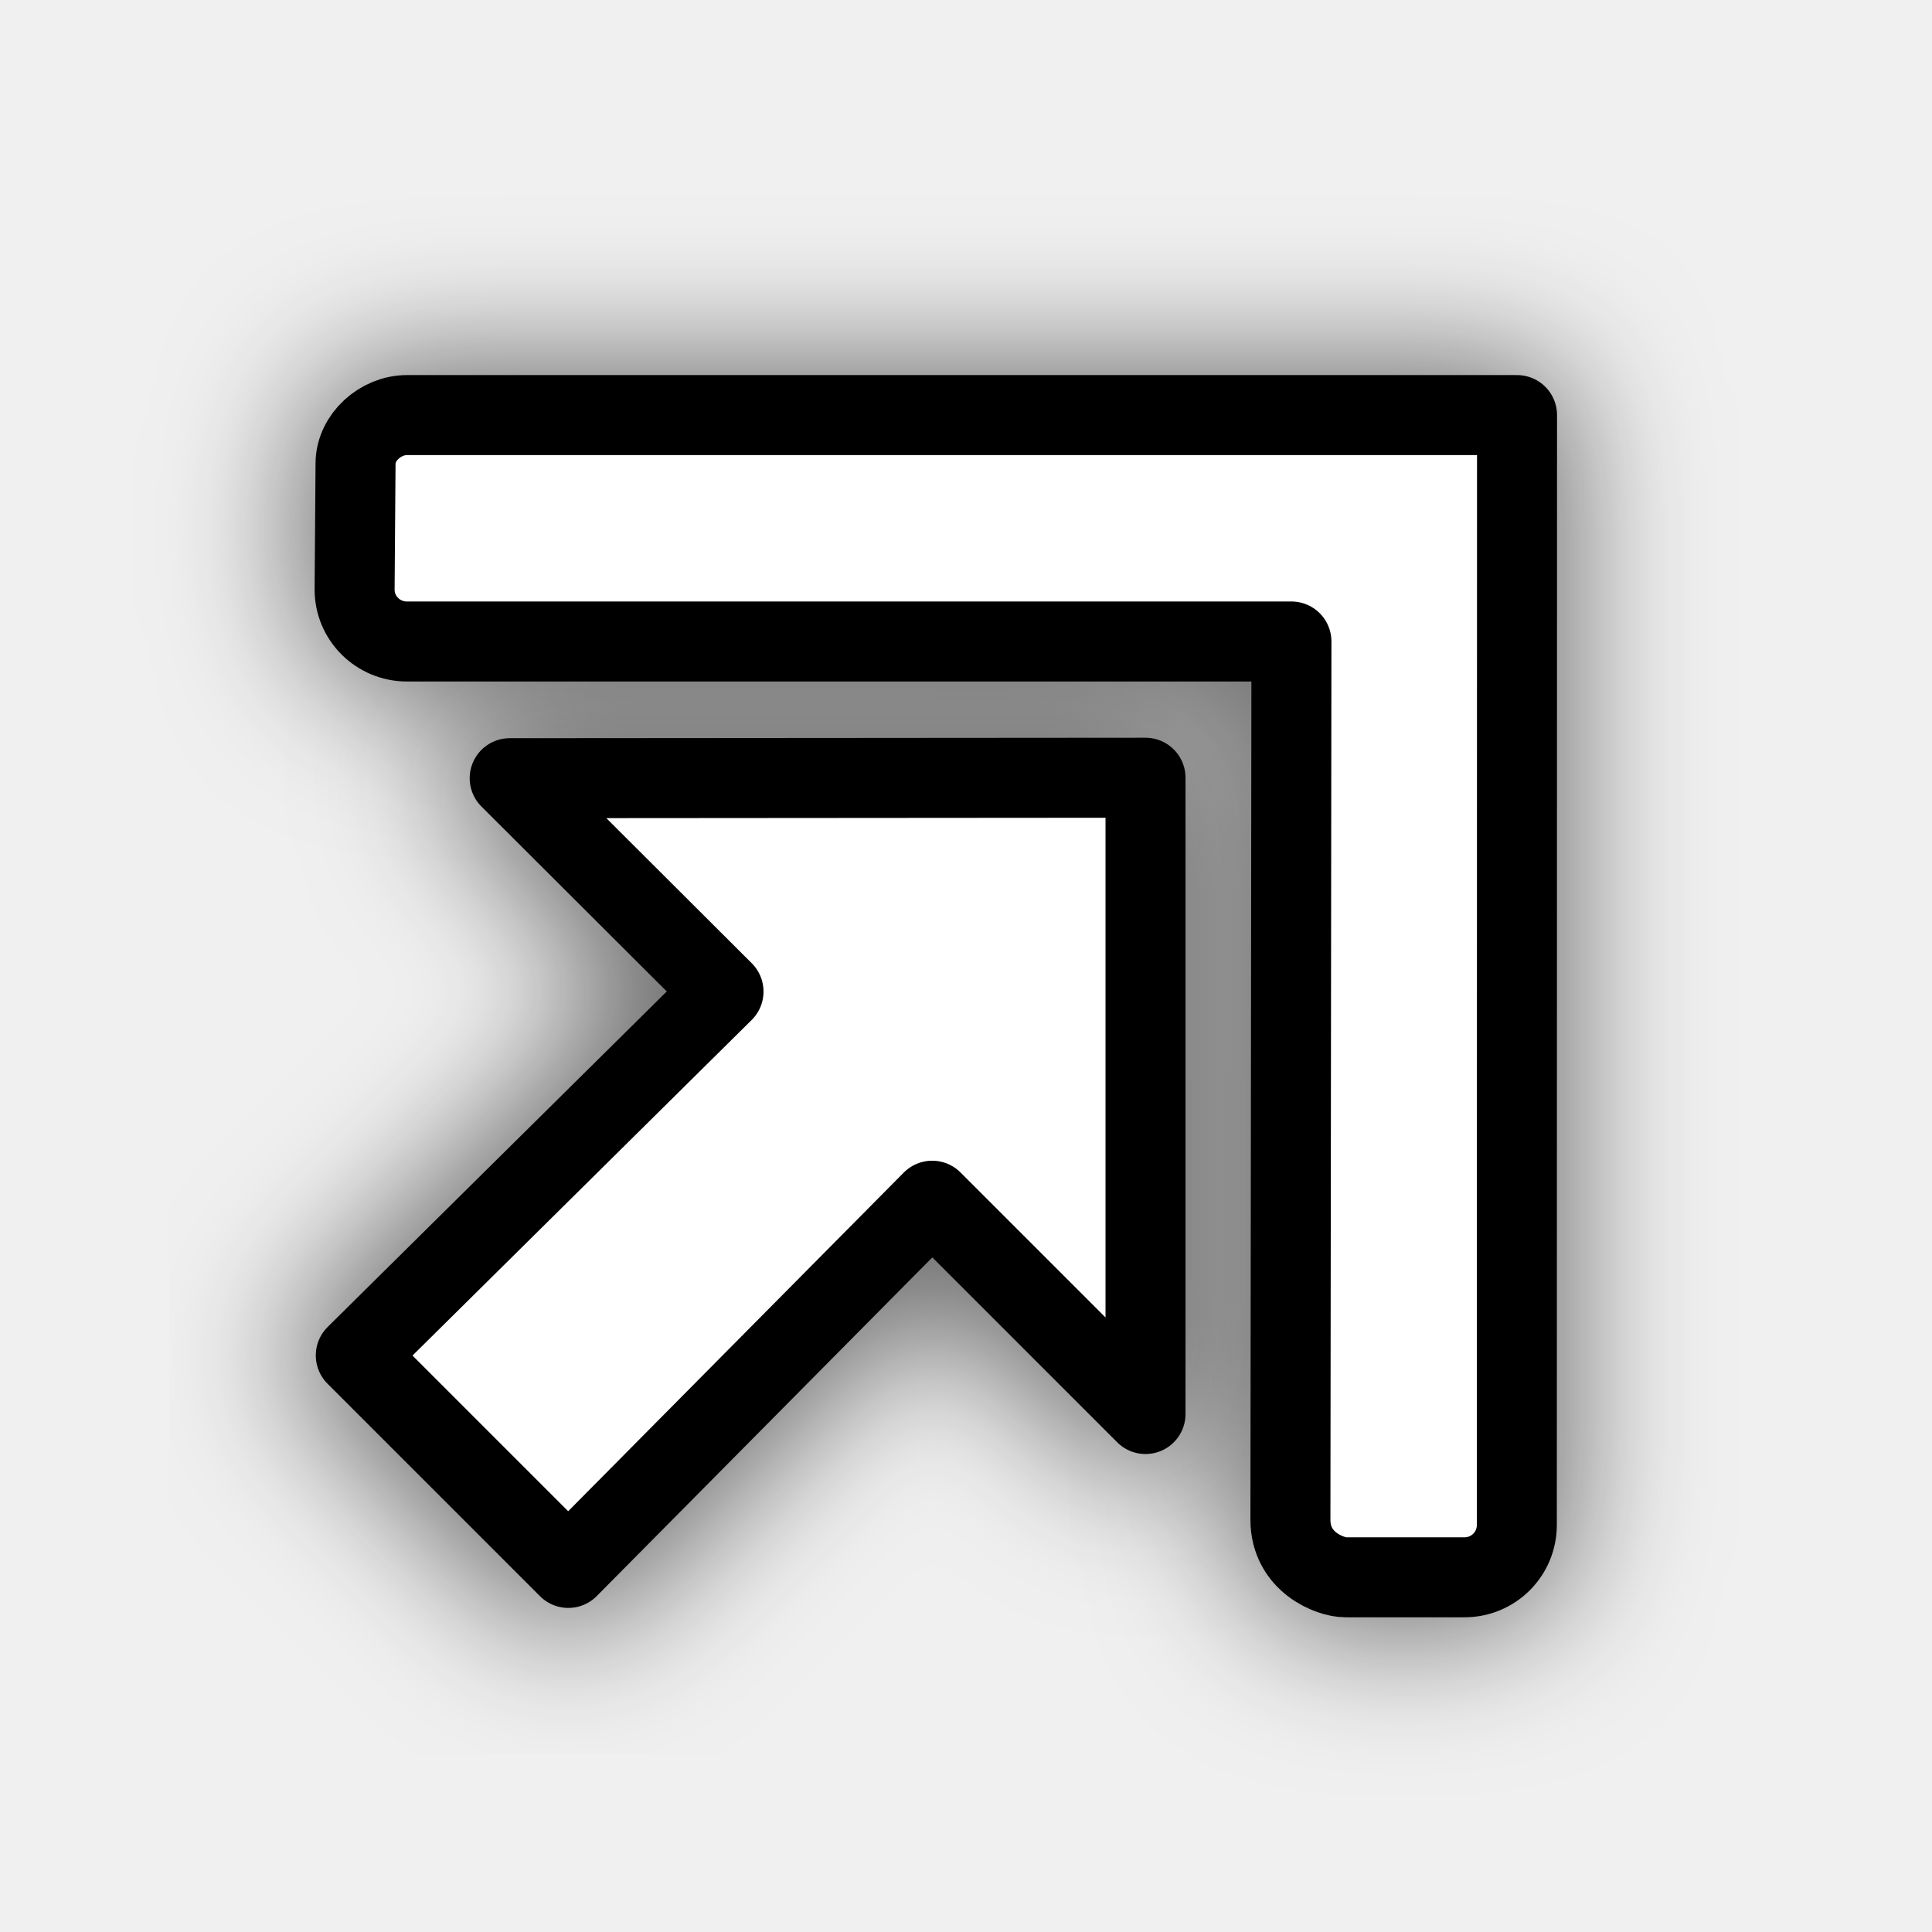
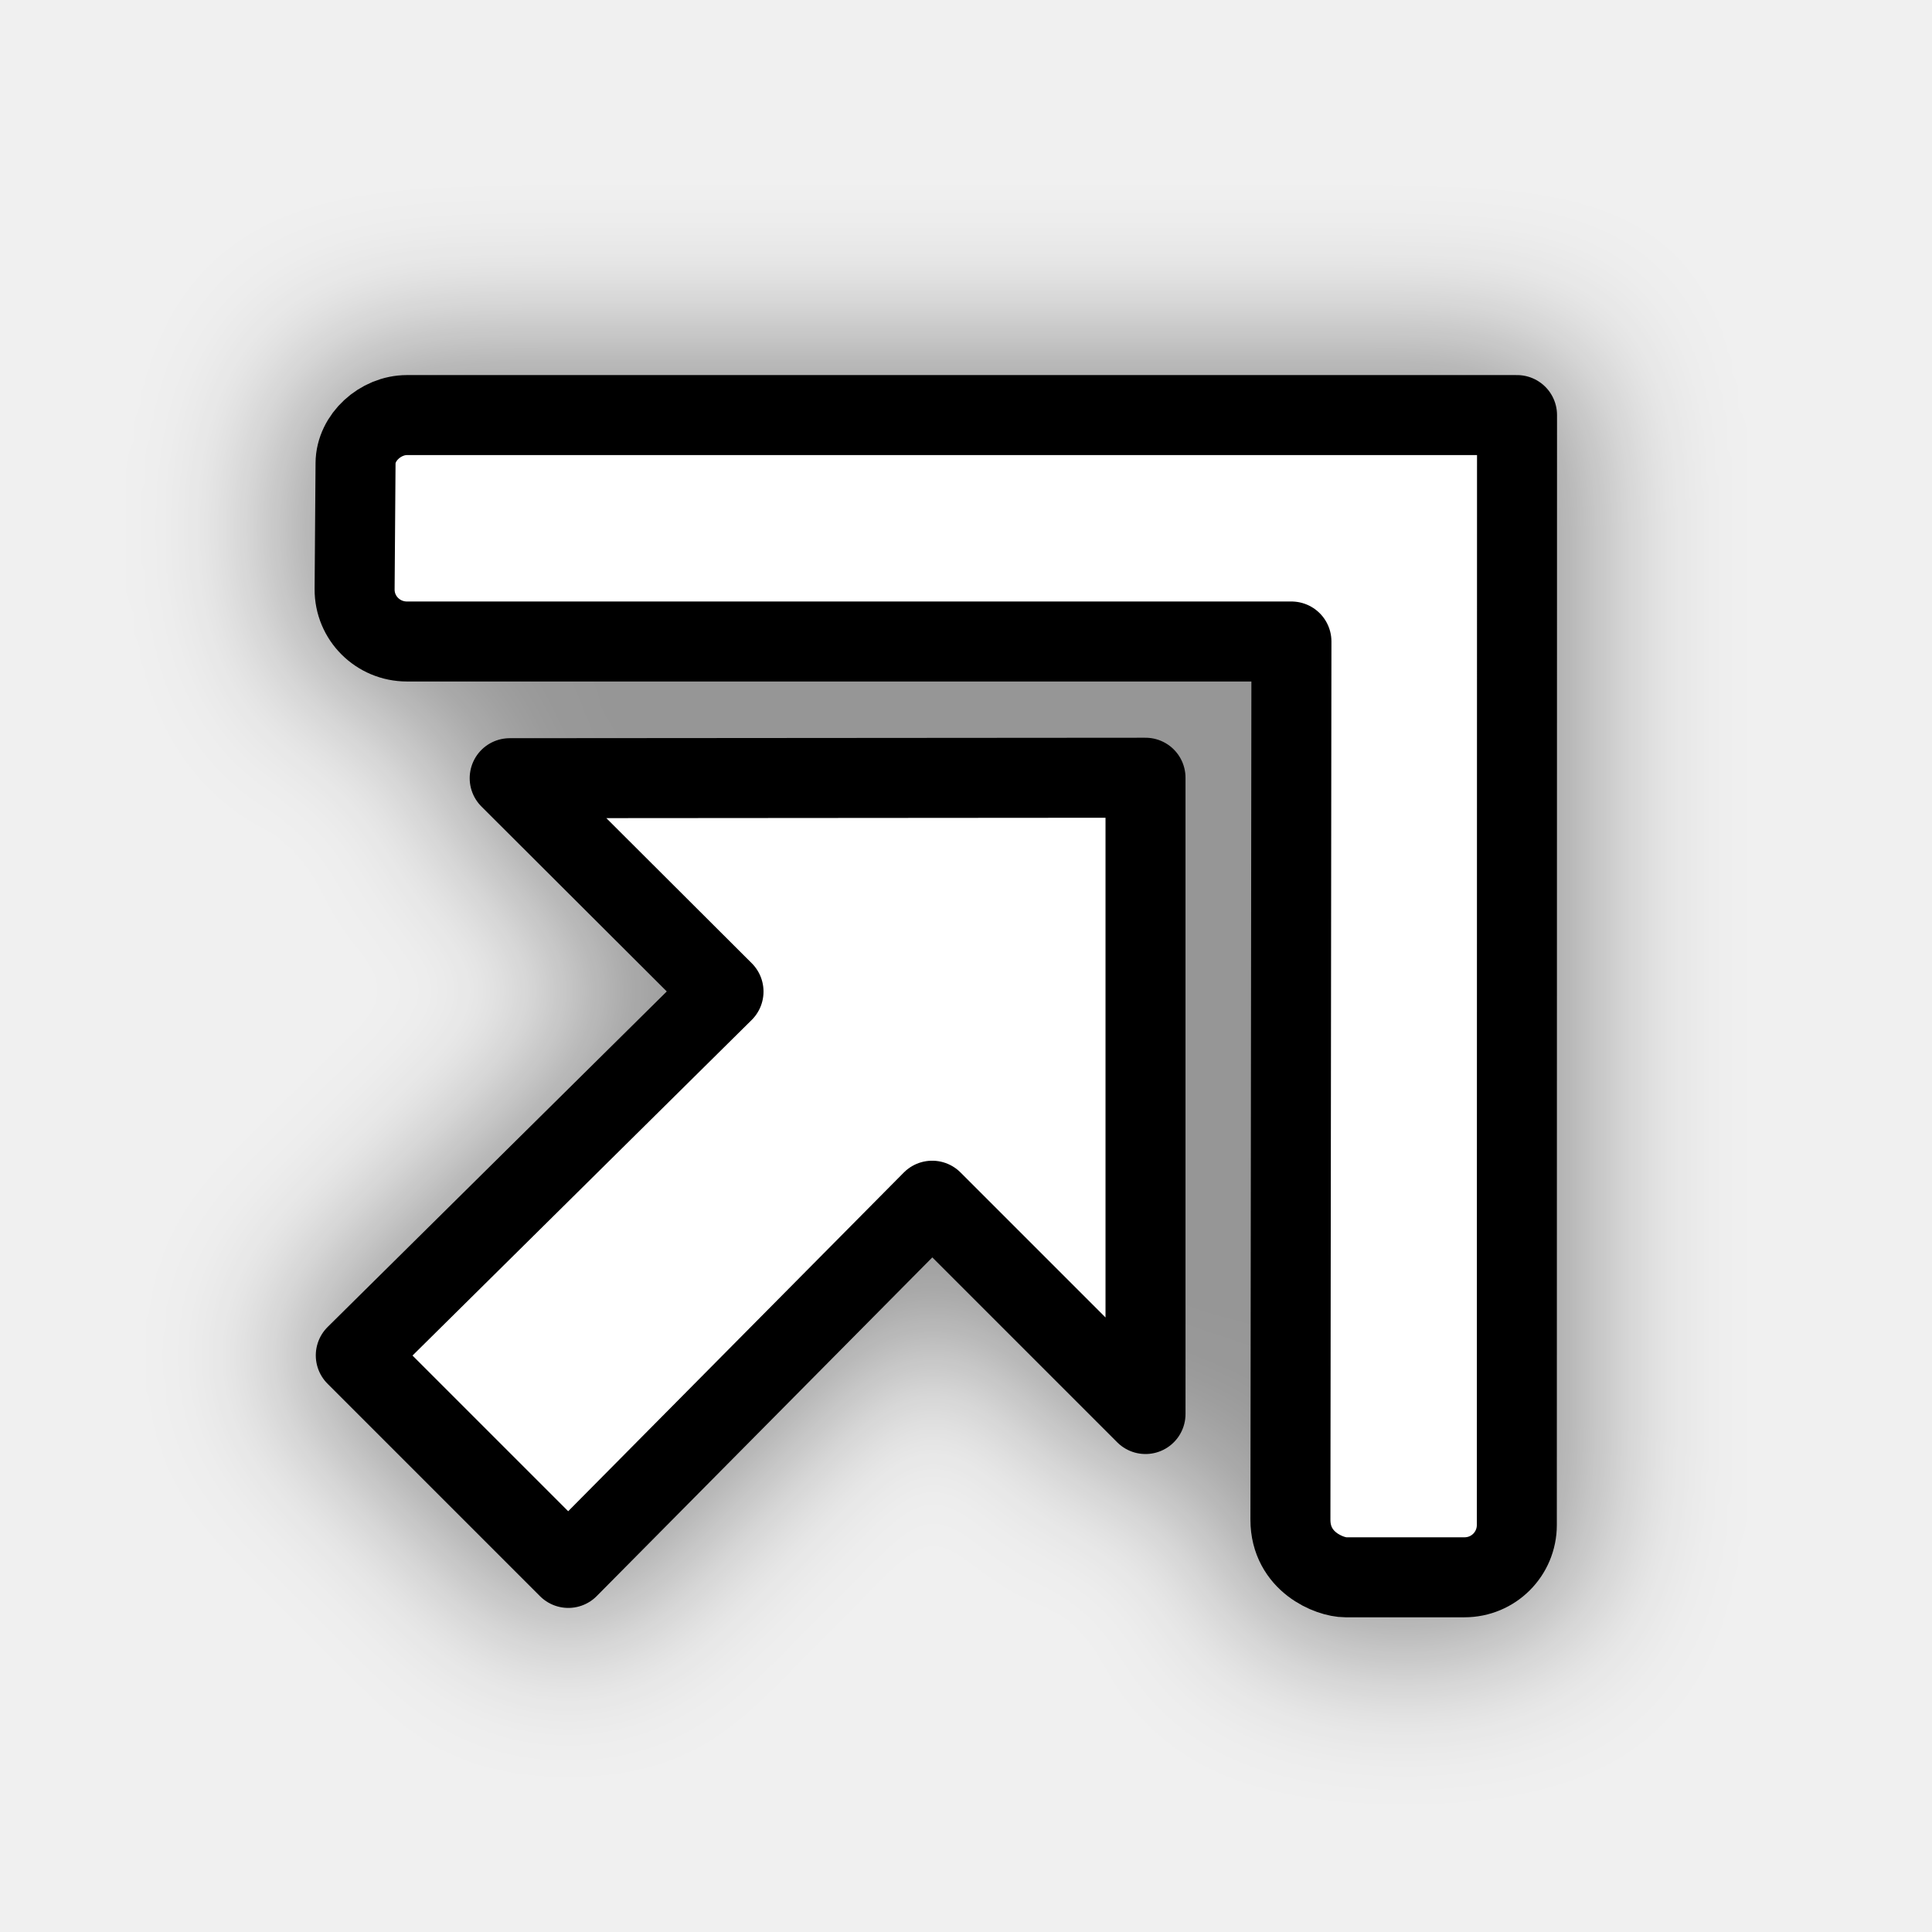
- <svg xmlns="http://www.w3.org/2000/svg" xmlns:xlink="http://www.w3.org/1999/xlink" width="128" height="128" id="svg3845" version="1.1">
+ <svg xmlns="http://www.w3.org/2000/svg" width="128" height="128" id="svg3845" version="1.1">
  <defs id="defs3847">
    <filter id="filter4424">
      <feGaussianBlur stdDeviation="2.406" id="feGaussianBlur4426" />
    </filter>
-     <filter id="filter3824" x="-0.132" width="1.264" y="-0.132" height="1.264">
-       <feGaussianBlur stdDeviation="4.706" id="feGaussianBlur3826" />
-     </filter>
-     <filter id="filter3778" x="-0.163" width="1.327" y="-0.163" height="1.327">
-       <feGaussianBlur stdDeviation="4.805" id="feGaussianBlur3780" />
-     </filter>
-     <filter id="filter3789" x="-0.132" width="1.264" y="-0.132" height="1.264">
-       <feGaussianBlur stdDeviation="4.627" id="feGaussianBlur3791" />
-     </filter>
-     <filter id="filter3861" x="-0.108" width="1.215" y="-0.108" height="1.217">
-       <feGaussianBlur stdDeviation="2.905" id="feGaussianBlur3863" />
+     <filter id="filter3883" x="-0.131" width="1.262" y="-0.131" height="1.262">
+       <feGaussianBlur stdDeviation="4.721" id="feGaussianBlur3885" />
    </filter>
  </defs>
  <g id="layer1" transform="translate(0,-924.3622)">
    <g id="g4401" style="opacity:0.367;fill:#000000;filter:url(#filter4424)" transform="matrix(-1,0,0,1,125.4499,8)">
      <g id="g4405" transform="matrix(-0.8325916,-0.8325916,0.8325916,-0.8325916,-696.1144,1871.374)" style="fill:#000000">
        <g id="g4407" style="fill:#000000">
          <g id="g4409" transform="matrix(0,1,-1,0,1055.523,923.2685)" style="fill:#000000" />
        </g>
      </g>
    </g>
-     <path xlink:href="#path3786" style="opacity:0.55;fill:#000000;fill-opacity:1;stroke:none;filter:url(#filter3824)" id="path3818" d="m 75.906,971.594 -42.125,0.031 A 4.286,4.286 0 0 0 30.75,978.938 l 11.094,11.094 -21.281,21.063 a 4.286,4.286 0 0 0 -0.031,6.094 l 14.094,14.094 a 4.286,4.286 0 0 0 6.062,-0.031 l 21.062,-21.281 11.125,11.094 a 4.286,4.286 0 0 0 7.312,-3.031 l 0,-42.156 a 4.286,4.286 0 0 0 -4.281,-4.281 z" transform="translate(1.06e-4,-0.012795)" />
-     <path xlink:href="#path3785" style="fill:#000000;fill-opacity:1;stroke:none;opacity:0.55;filter:url(#filter3789)" id="path3787" d="m 26.969,948.312 c -3.761,0 -6.939,2.748 -6.969,6.719 l -0.062,8.344 c -0.029,3.869 3.194,7.062 7.031,7.062 l 55.031,0 -0.062,54.625 c 0,2.51 1.348,4.653 2.812,5.781 1.465,1.128 2.731,1.594 4.406,1.594 l 7.875,0 c 3.837,0 7.031,-3.194 7.031,-7.031 l 0,-73.531 A 3.572,3.572 0 0 0 100.5,948.312 l -73.531,0 z" />
+     <path style="opacity:0.378;fill:#000000;fill-opacity:1;stroke:none;filter:url(#filter3883)" d="m 26.969,22.688 c -4.464,0 -8.183,3.204 -8.219,7.969 L 18.688,39 c -0.034,4.553 3.772,8.312 8.281,8.312 l 5.125,0 c -1.395,0.55 -2.476,1.835 -2.778,3.304 C 29.013,52.086 29.498,53.693 30.562,54.75 L 41.5,65.688 20.375,86.562 C 18.674,88.235 18.659,91.311 20.344,93 l 14.094,14.094 c 1.689,1.685 4.765,1.67 6.438,-0.031 l 20.906,-21.125 10.938,10.938 c 1.263,1.245 3.292,1.638 4.929,0.956 1.637,-0.683 2.785,-2.401 2.79,-4.175 l 0.25,7.031 c 0,2.899 1.609,5.469 3.312,6.781 1.704,1.312 3.076,1.844 5.156,1.844 l 7.875,0 c 4.509,0 8.281,-3.772 8.281,-8.281 l 0,-73.531 c -0.007,-2.518 -2.295,-4.806 -4.812,-4.812 z" transform="translate(0,924.3622)" id="path3818" />
    <path style="fill:#ffffff;fill-opacity:1;stroke:#000000;stroke-width:5.3;stroke-linejoin:round;stroke-miterlimit:4;stroke-opacity:1;stroke-dasharray:none;stroke-dashoffset:0" d="m 26.962,951.862 c -1.759,0 -3.393,1.479 -3.406,3.188 l -0.062,8.344 c -0.014,1.923 1.546,3.469 3.469,3.469 l 58.598,0 -0.067,58.187 c 0,2.8 2.61,3.812 3.656,3.812 l 7.875,0 c 1.923,0 3.469,-1.546 3.469,-3.469 l 0.013,-73.531 z" id="path3785" />
    <g id="g4524-8" transform="matrix(-0.8325916,-0.8325916,-0.8325916,0.8325916,921.7228,235.6231)" />
    <g id="layer1-5" transform="matrix(0.7071068,-0.7071068,0.7071068,0.7071068,-692.6256,338.0068)">
      <g transform="matrix(1.177462,0,0,1.177462,-144.0686,-147.6169)" id="layer1-9">
        <g id="g4528">
          <g transform="matrix(0,1,-1,0,1055.523,923.2685)" id="g4524-8-7" />
        </g>
      </g>
    </g>
    <path style="fill:#ffffff;fill-opacity:1;stroke:#000000;stroke-width:5.3;stroke-linejoin:round;stroke-miterlimit:4;stroke-opacity:1;stroke-dasharray:none;stroke-dashoffset:0" d="m 75.893,975.889 -42.125,0.031 14.167,14.136 -24.363,24.105 14.08,14.08 24.108,-24.329 14.133,14.133 z" id="path3786" />
  </g>
</svg>
